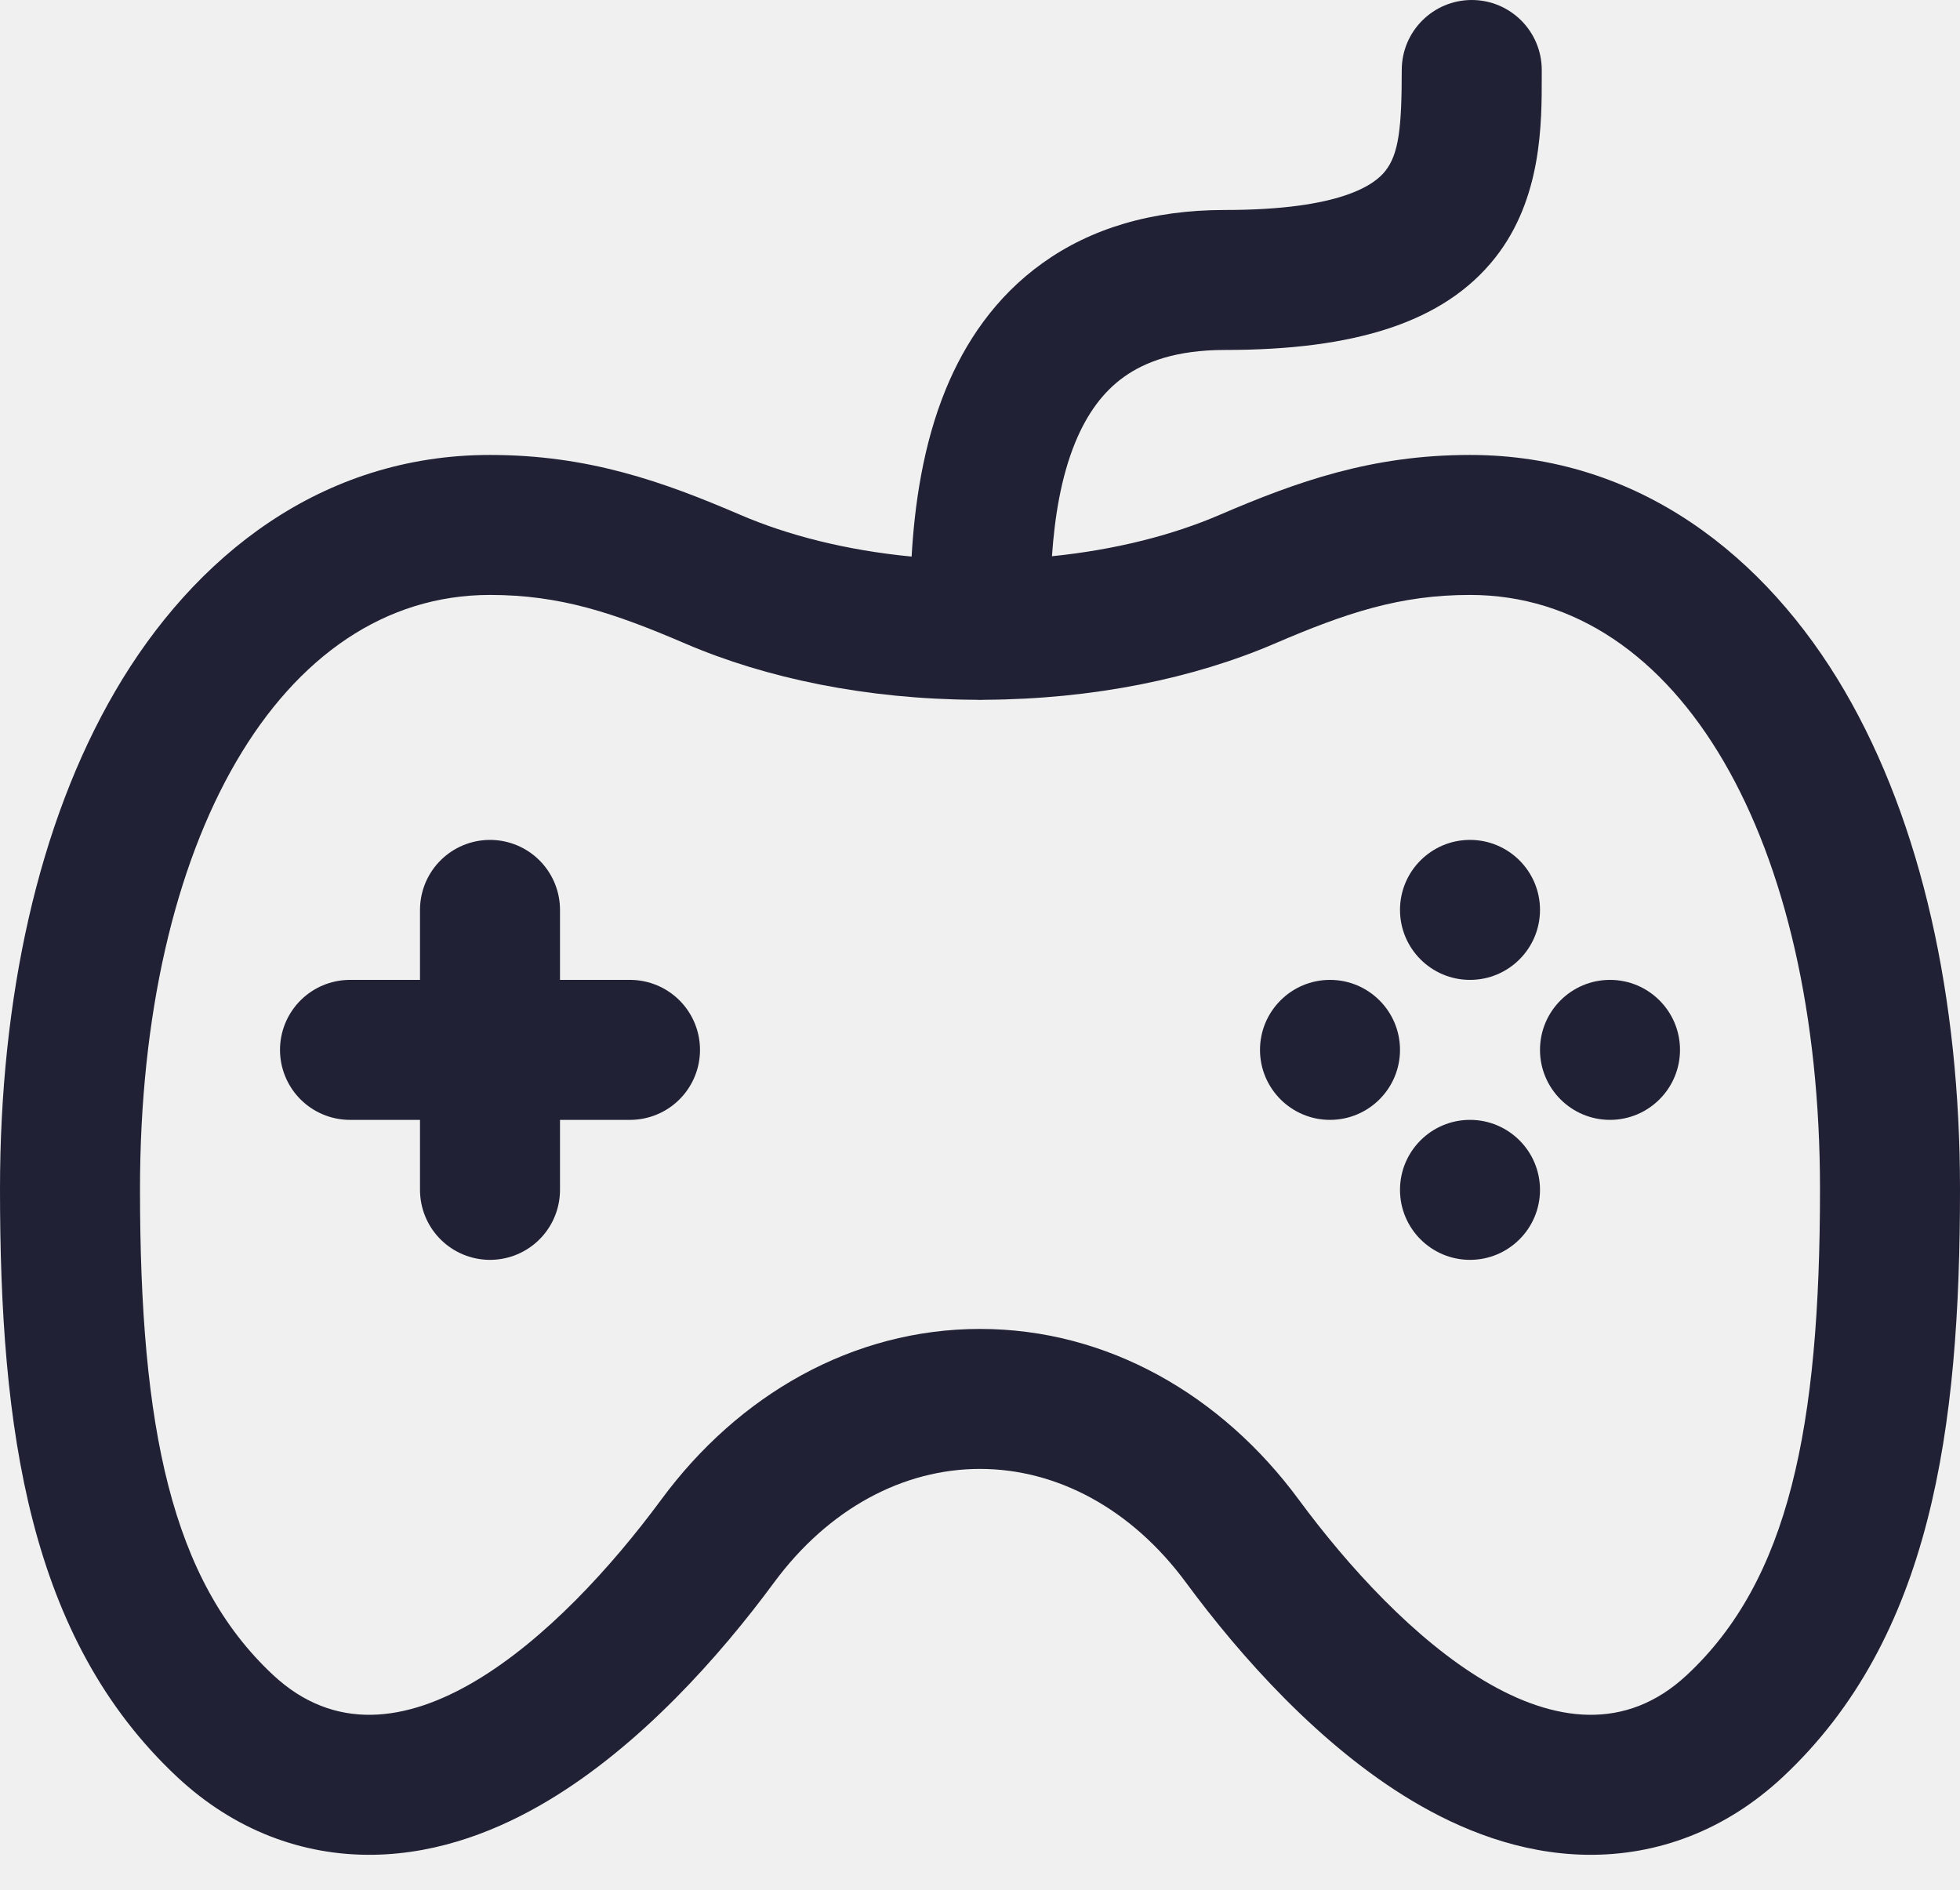
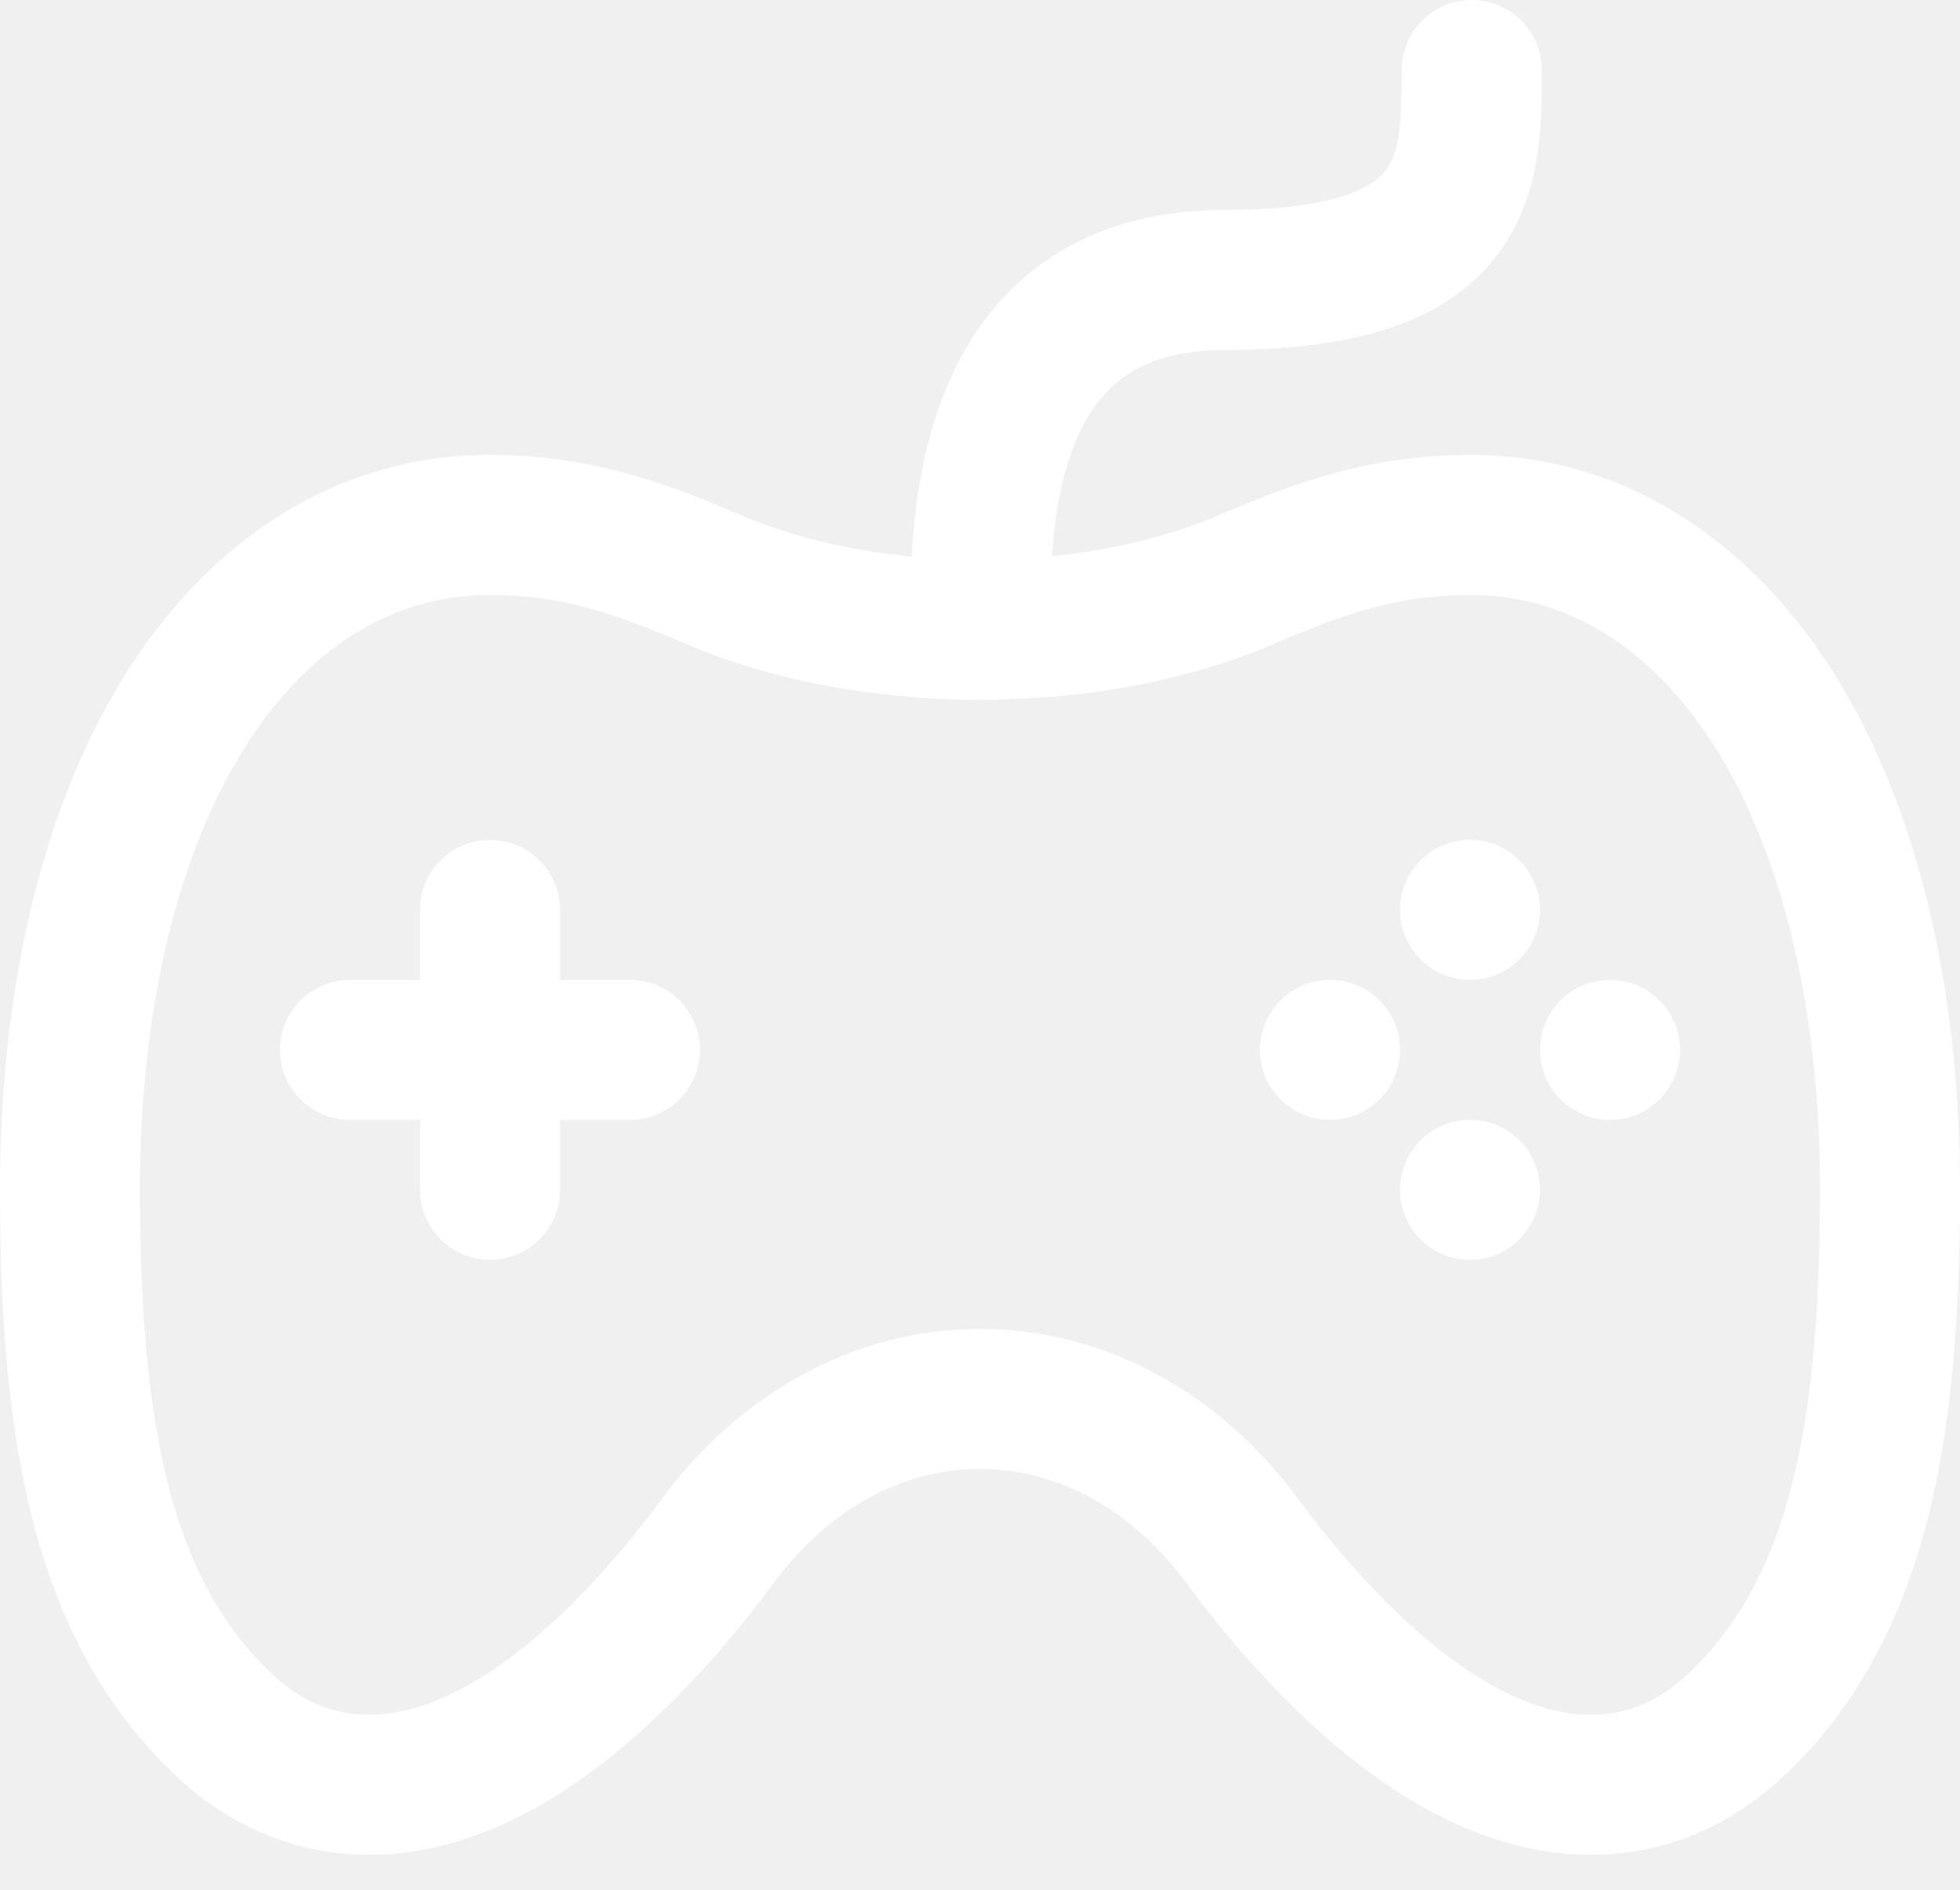
<svg xmlns="http://www.w3.org/2000/svg" width="28" height="27" viewBox="0 0 28 27" fill="none">
-   <path fill-rule="evenodd" clip-rule="evenodd" d="M21 14C21.552 14 22 13.552 22 13C22 12.448 21.552 12 21 12C20.448 12 20 12.448 20 13C20 13.552 20.448 14 21 14ZM23 16C23.552 16 24 15.552 24 15C24 14.448 23.552 14 23 14C22.448 14 22 14.448 22 15C22 15.552 22.448 16 23 16ZM22 17C22 17.552 21.552 18 21 18C20.448 18 20 17.552 20 17C20 16.448 20.448 16 21 16C21.552 16 22 16.448 22 17ZM19 16C19.552 16 20 15.552 20 15C20 14.448 19.552 14 19 14C18.448 14 18 14.448 18 15C18 15.552 18.448 16 19 16Z" fill="#212135" />
-   <path d="M7 13V15M7 17V15M7 15H9H5" stroke="#212135" stroke-width="2" stroke-linecap="round" stroke-linejoin="round" />
-   <path fill-rule="evenodd" clip-rule="evenodd" d="M20.025 1C20.025 0.448 20.473 0 21.025 0C21.577 0 22.025 0.448 22.025 1L22.025 1.083C22.026 1.761 22.028 2.835 21.36 3.682C20.623 4.616 19.336 5 17.5 5C16.799 5 16.355 5.172 16.058 5.384C15.755 5.6 15.529 5.914 15.362 6.318C15.154 6.824 15.066 7.4 15.028 7.947C15.946 7.854 16.761 7.641 17.419 7.358C18.529 6.881 19.593 6.5 21 6.5C23.408 6.5 25.231 7.949 26.353 9.873C27.457 11.768 28 14.268 28 16.989C28 20.414 27.593 23.404 25.465 25.392C24.661 26.142 23.689 26.515 22.664 26.5C21.704 26.485 20.853 26.134 20.179 25.732C18.854 24.942 17.716 23.66 16.943 22.611C16.16 21.549 15.091 20.987 14 20.987C12.909 20.987 11.84 21.549 11.057 22.611C10.284 23.66 9.146 24.942 7.821 25.732C7.147 26.134 6.296 26.485 5.336 26.5C4.311 26.515 3.339 26.142 2.535 25.392C0.407 23.404 0 20.414 0 16.989C0 14.268 0.542 11.768 1.647 9.873C2.769 7.949 4.592 6.5 7 6.5C8.407 6.5 9.472 6.881 10.581 7.358C11.251 7.646 12.084 7.862 13.023 7.952C13.064 7.235 13.182 6.361 13.513 5.557C13.784 4.899 14.214 4.244 14.896 3.757C15.583 3.265 16.451 3 17.5 3C19.164 3 19.64 2.634 19.79 2.443C19.982 2.2 20.025 1.829 20.025 1ZM13.936 9.998C12.38 9.99 10.946 9.692 9.79 9.195C8.766 8.755 8 8.5 7 8.5C4 8.5 2 12.019 2 16.989C2 20.399 2.449 22.575 3.9 23.93C5.651 25.566 8.025 23.353 9.447 21.425C10.547 19.932 12.179 18.987 14 18.987C15.821 18.987 17.453 19.932 18.553 21.425C19.975 23.353 22.349 25.566 24.1 23.93C25.551 22.575 26 20.399 26 16.989C26 12.019 24 8.5 21 8.5C20 8.5 19.234 8.755 18.21 9.195C17.054 9.692 15.62 9.99 14.064 9.998C14.043 9.999 14.021 10 14 10C13.979 10 13.957 9.999 13.936 9.998Z" fill="#212135" />
+   <path fill-rule="evenodd" clip-rule="evenodd" d="M21 14C21.552 14 22 13.552 22 13C22 12.448 21.552 12 21 12C20.448 12 20 12.448 20 13C20 13.552 20.448 14 21 14ZM23 16C23.552 16 24 15.552 24 15C24 14.448 23.552 14 23 14C22.448 14 22 14.448 22 15C22 15.552 22.448 16 23 16ZM22 17C22 17.552 21.552 18 21 18C20.448 18 20 17.552 20 17C20 16.448 20.448 16 21 16C21.552 16 22 16.448 22 17ZM19 16C19.552 16 20 15.552 20 15C20 14.448 19.552 14 19 14C18.448 14 18 14.448 18 15C18 15.552 18.448 16 19 16Z" fill="#ffffff" />
+   <path d="M7 13V15M7 17V15M7 15H9H5" stroke="#ffffff" stroke-width="2" stroke-linecap="round" stroke-linejoin="round" />
+   <path fill-rule="evenodd" clip-rule="evenodd" d="M20.025 1C20.025 0.448 20.473 0 21.025 0C21.577 0 22.025 0.448 22.025 1L22.025 1.083C22.026 1.761 22.028 2.835 21.36 3.682C20.623 4.616 19.336 5 17.5 5C16.799 5 16.355 5.172 16.058 5.384C15.755 5.6 15.529 5.914 15.362 6.318C15.154 6.824 15.066 7.4 15.028 7.947C15.946 7.854 16.761 7.641 17.419 7.358C18.529 6.881 19.593 6.5 21 6.5C23.408 6.5 25.231 7.949 26.353 9.873C27.457 11.768 28 14.268 28 16.989C28 20.414 27.593 23.404 25.465 25.392C24.661 26.142 23.689 26.515 22.664 26.5C21.704 26.485 20.853 26.134 20.179 25.732C18.854 24.942 17.716 23.66 16.943 22.611C16.16 21.549 15.091 20.987 14 20.987C12.909 20.987 11.84 21.549 11.057 22.611C10.284 23.66 9.146 24.942 7.821 25.732C7.147 26.134 6.296 26.485 5.336 26.5C4.311 26.515 3.339 26.142 2.535 25.392C0.407 23.404 0 20.414 0 16.989C0 14.268 0.542 11.768 1.647 9.873C2.769 7.949 4.592 6.5 7 6.5C8.407 6.5 9.472 6.881 10.581 7.358C11.251 7.646 12.084 7.862 13.023 7.952C13.064 7.235 13.182 6.361 13.513 5.557C13.784 4.899 14.214 4.244 14.896 3.757C15.583 3.265 16.451 3 17.5 3C19.164 3 19.64 2.634 19.79 2.443C19.982 2.2 20.025 1.829 20.025 1ZM13.936 9.998C12.38 9.99 10.946 9.692 9.79 9.195C8.766 8.755 8 8.5 7 8.5C4 8.5 2 12.019 2 16.989C2 20.399 2.449 22.575 3.9 23.93C5.651 25.566 8.025 23.353 9.447 21.425C10.547 19.932 12.179 18.987 14 18.987C15.821 18.987 17.453 19.932 18.553 21.425C19.975 23.353 22.349 25.566 24.1 23.93C25.551 22.575 26 20.399 26 16.989C26 12.019 24 8.5 21 8.5C20 8.5 19.234 8.755 18.21 9.195C17.054 9.692 15.62 9.99 14.064 9.998C14.043 9.999 14.021 10 14 10C13.979 10 13.957 9.999 13.936 9.998Z" fill="#ffffff" />
</svg>
